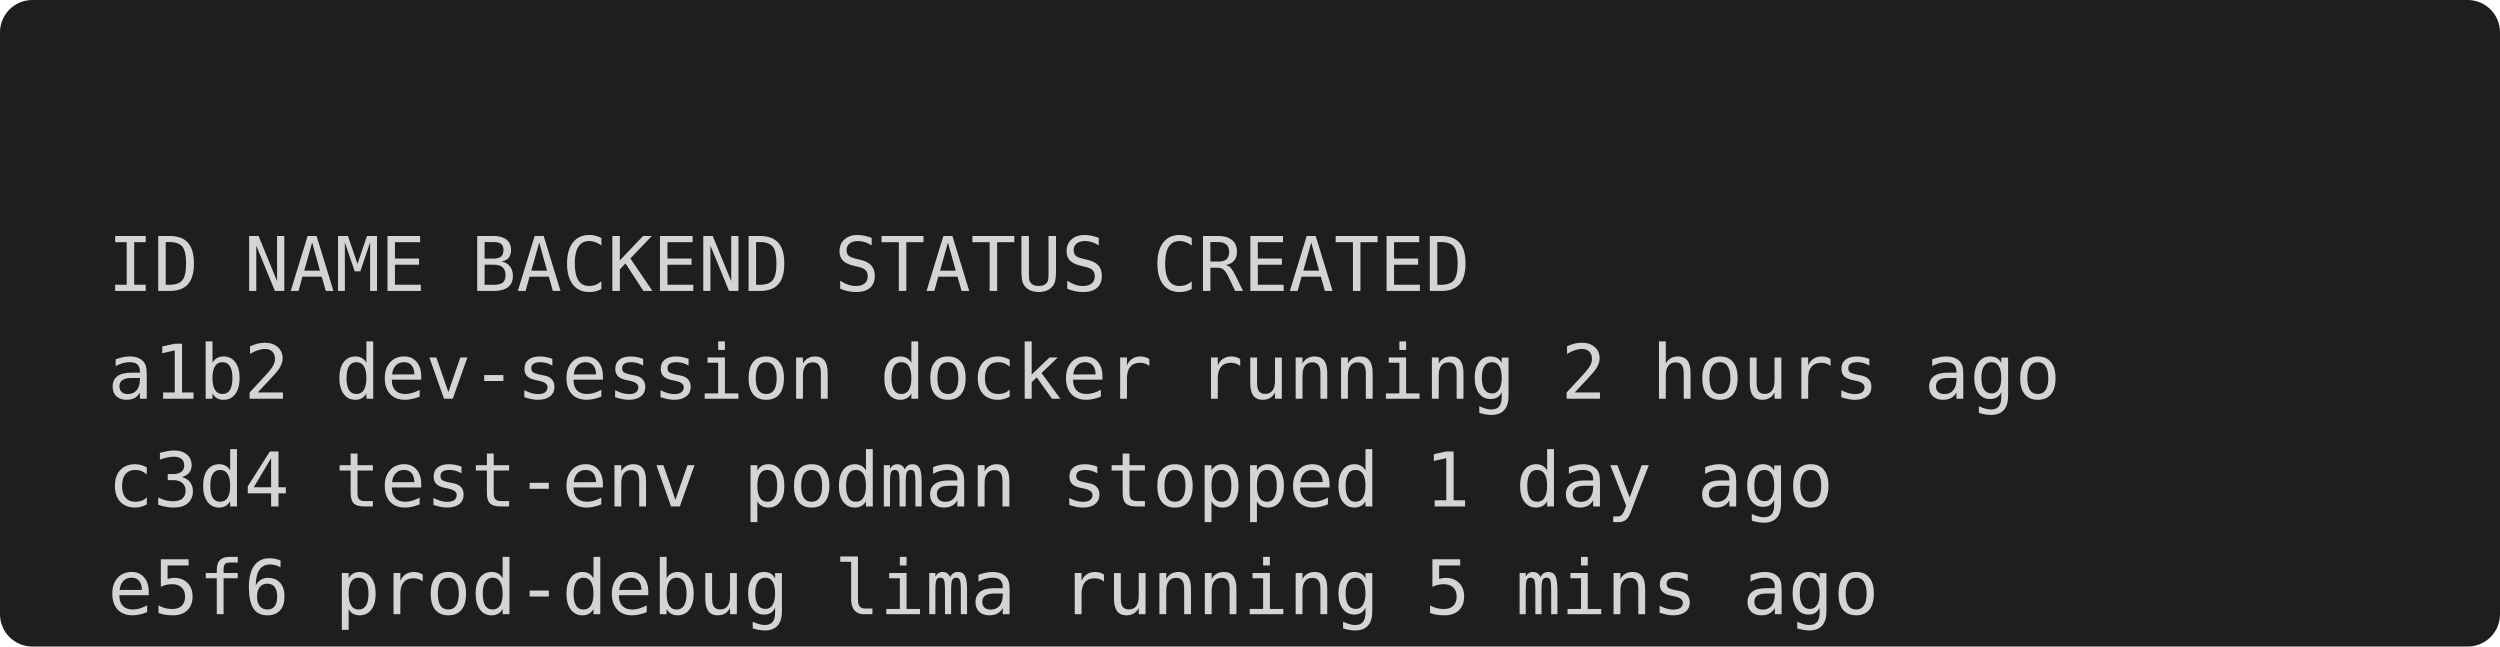
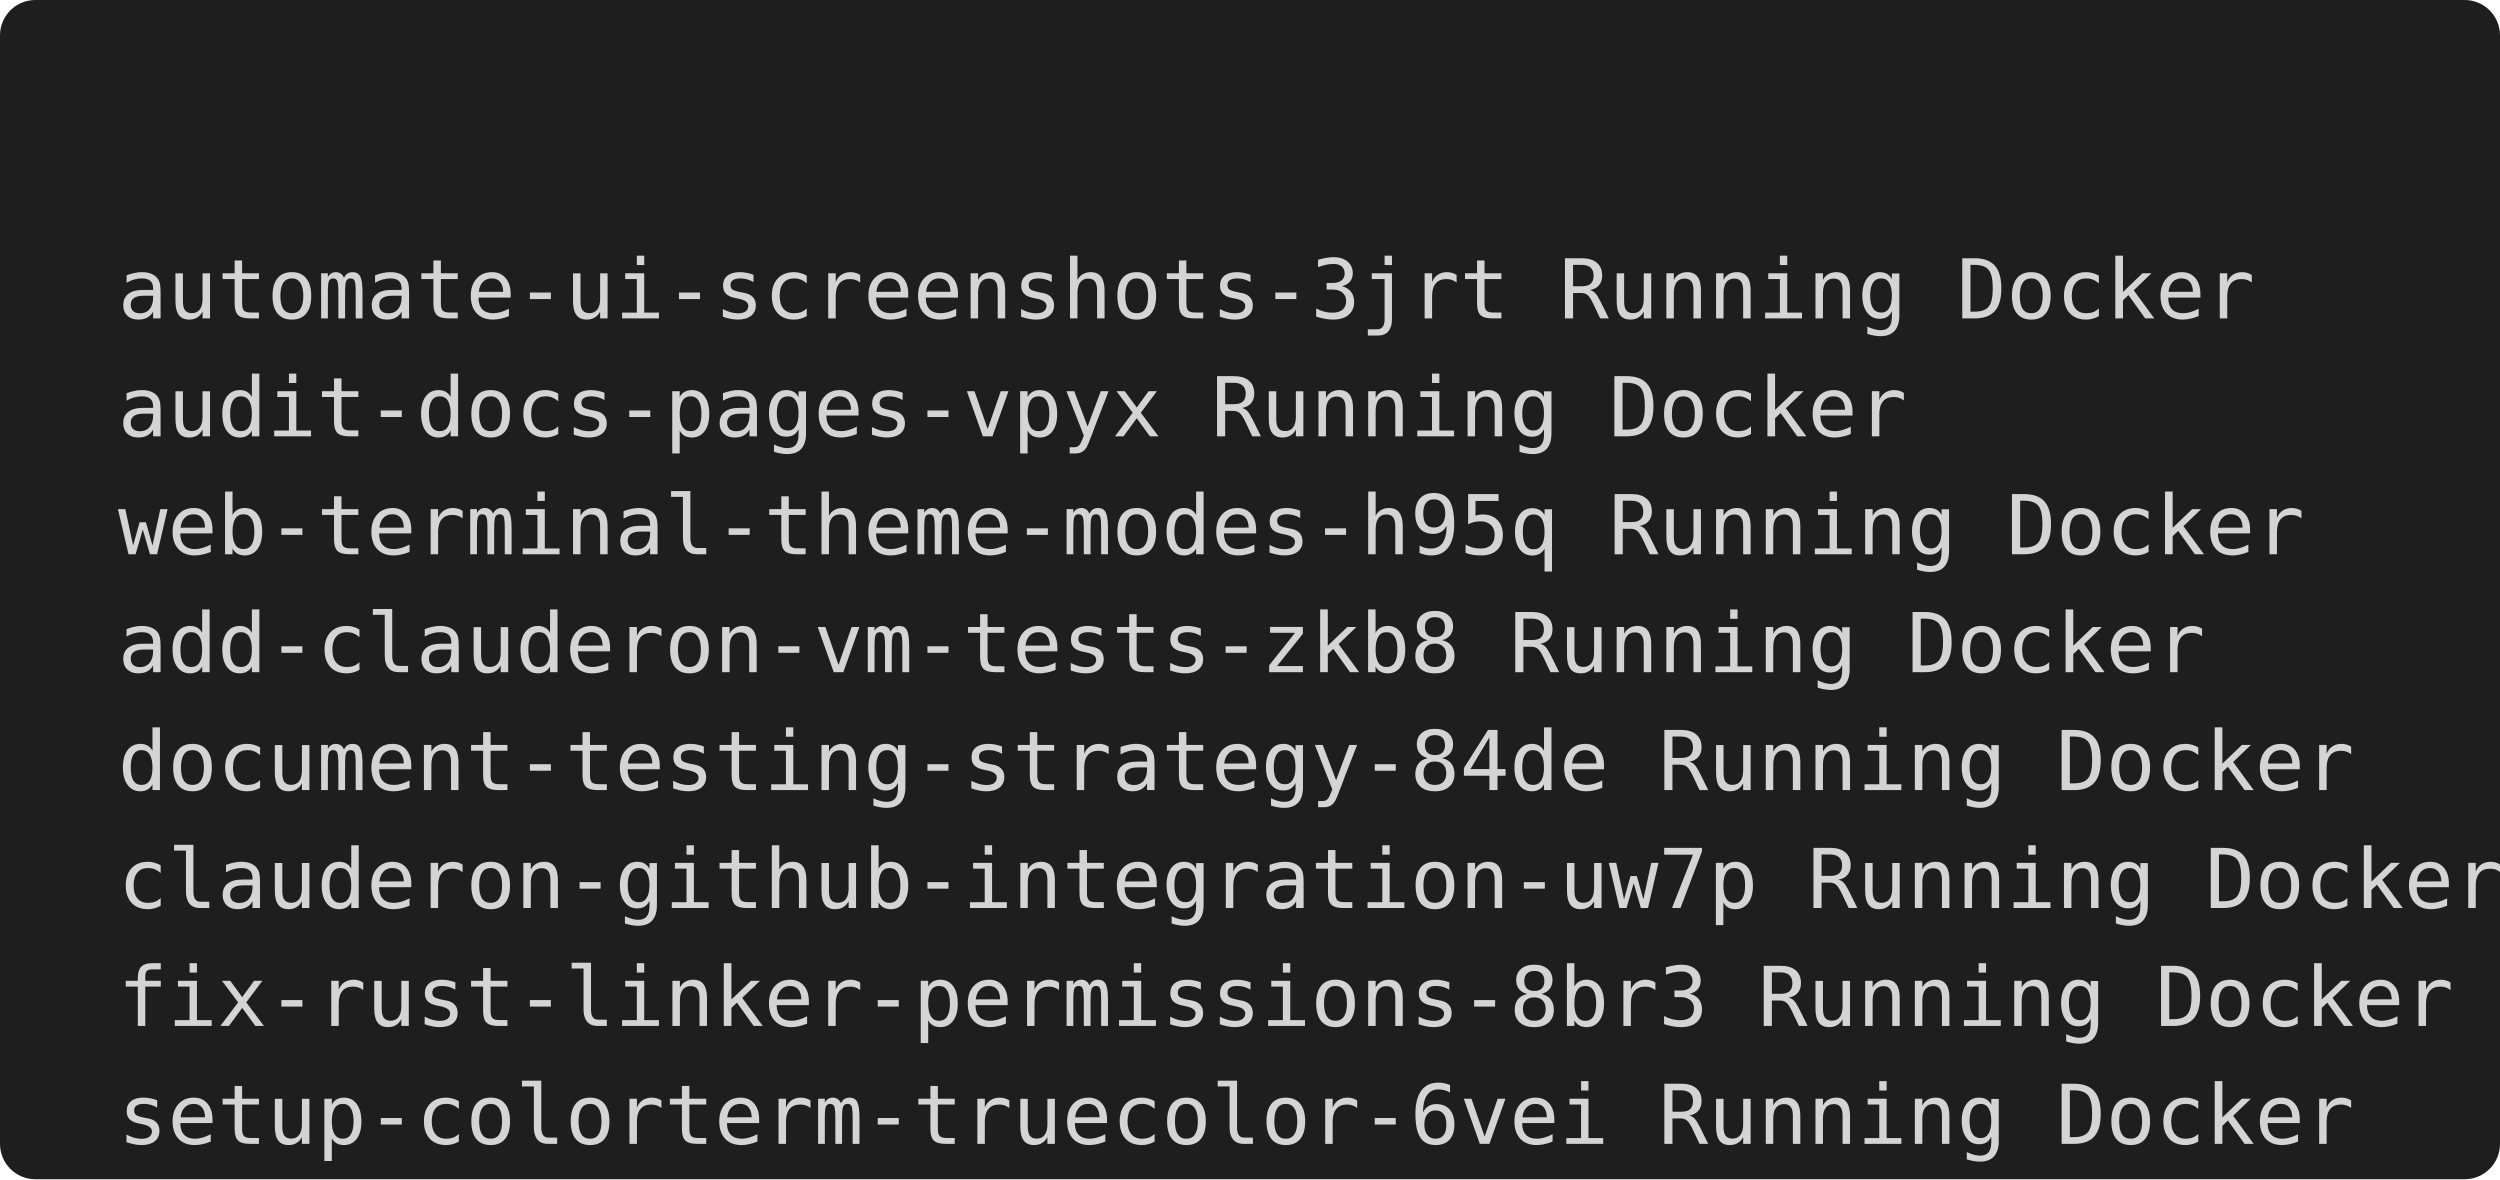
- <svg xmlns="http://www.w3.org/2000/svg" width="464" height="120">
+ <svg xmlns="http://www.w3.org/2000/svg" width="424" height="200">
  <style>
    .terminal {
      font-family: 'SF Mono', 'Monaco', 'Inconsolata', 'Fira Code', 'Droid Sans Mono', 'Source Code Pro', monospace;
      font-size: 14px;
      line-height: 20px;
    }
  </style>
  <rect width="100%" height="100%" fill="#1E1E1E" rx="6" />
  <text class="terminal" fill="#D4D4D4" x="20" y="34">
-     <tspan x="20" dy="20">ID    NAME           BACKEND    STATUS    CREATED</tspan>
-     <tspan x="20" dy="20">a1b2  dev-session    docker     running   2 hours ago</tspan>
-     <tspan x="20" dy="20">c3d4  test-env       podman     stopped   1 day ago</tspan>
-     <tspan x="20" dy="20">e5f6  prod-debug     lima       running   5 mins ago</tspan>
+     <tspan x="20" dy="20">automate-ui-screenshots-3jrt   Running Docker</tspan>
+     <tspan x="20" dy="20">audit-docs-pages-vpyx          Running Docker</tspan>
+     <tspan x="20" dy="20">web-terminal-theme-modes-h95q  Running Docker</tspan>
+     <tspan x="20" dy="20">add-clauderon-vm-tests-zkb8    Running Docker</tspan>
+     <tspan x="20" dy="20">document-testing-strategy-84de Running Docker</tspan>
+     <tspan x="20" dy="20">clauderon-github-integration-uw7p Running Docker</tspan>
+     <tspan x="20" dy="20">fix-rust-linker-permissions-8br3 Running Docker</tspan>
+     <tspan x="20" dy="20">setup-colorterm-truecolor-6vei Running Docker</tspan>
  </text>
</svg>
